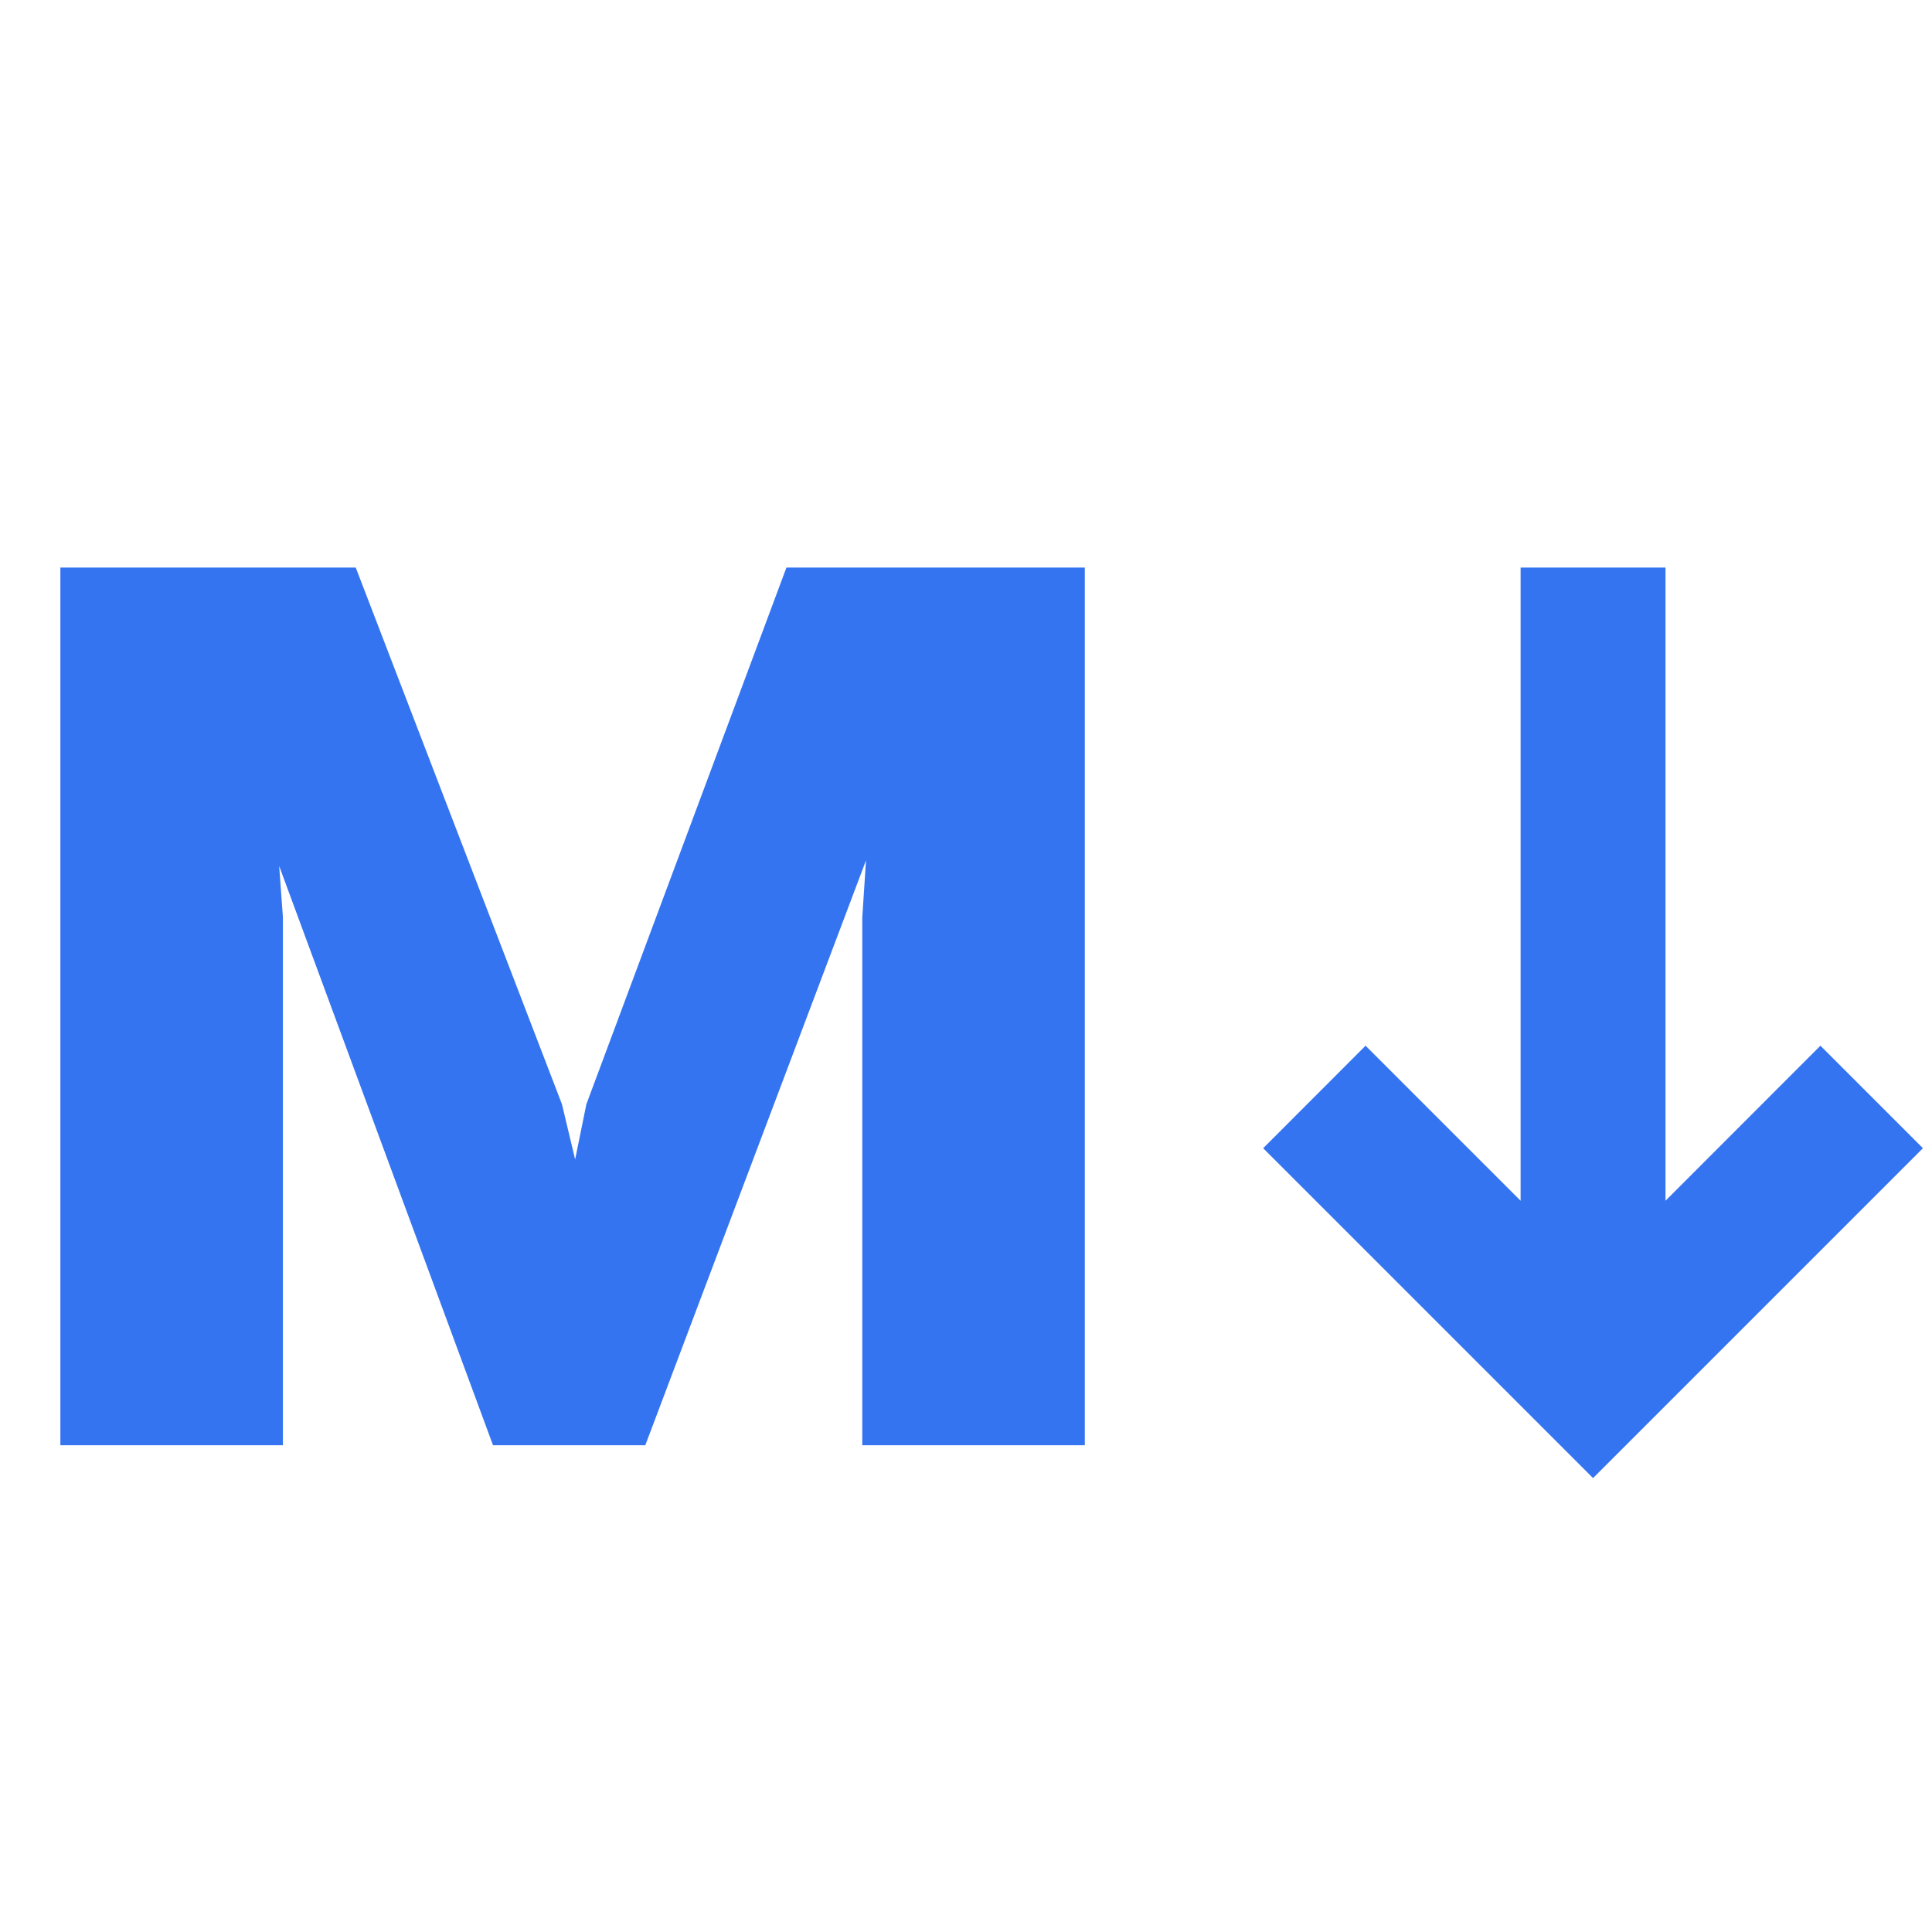
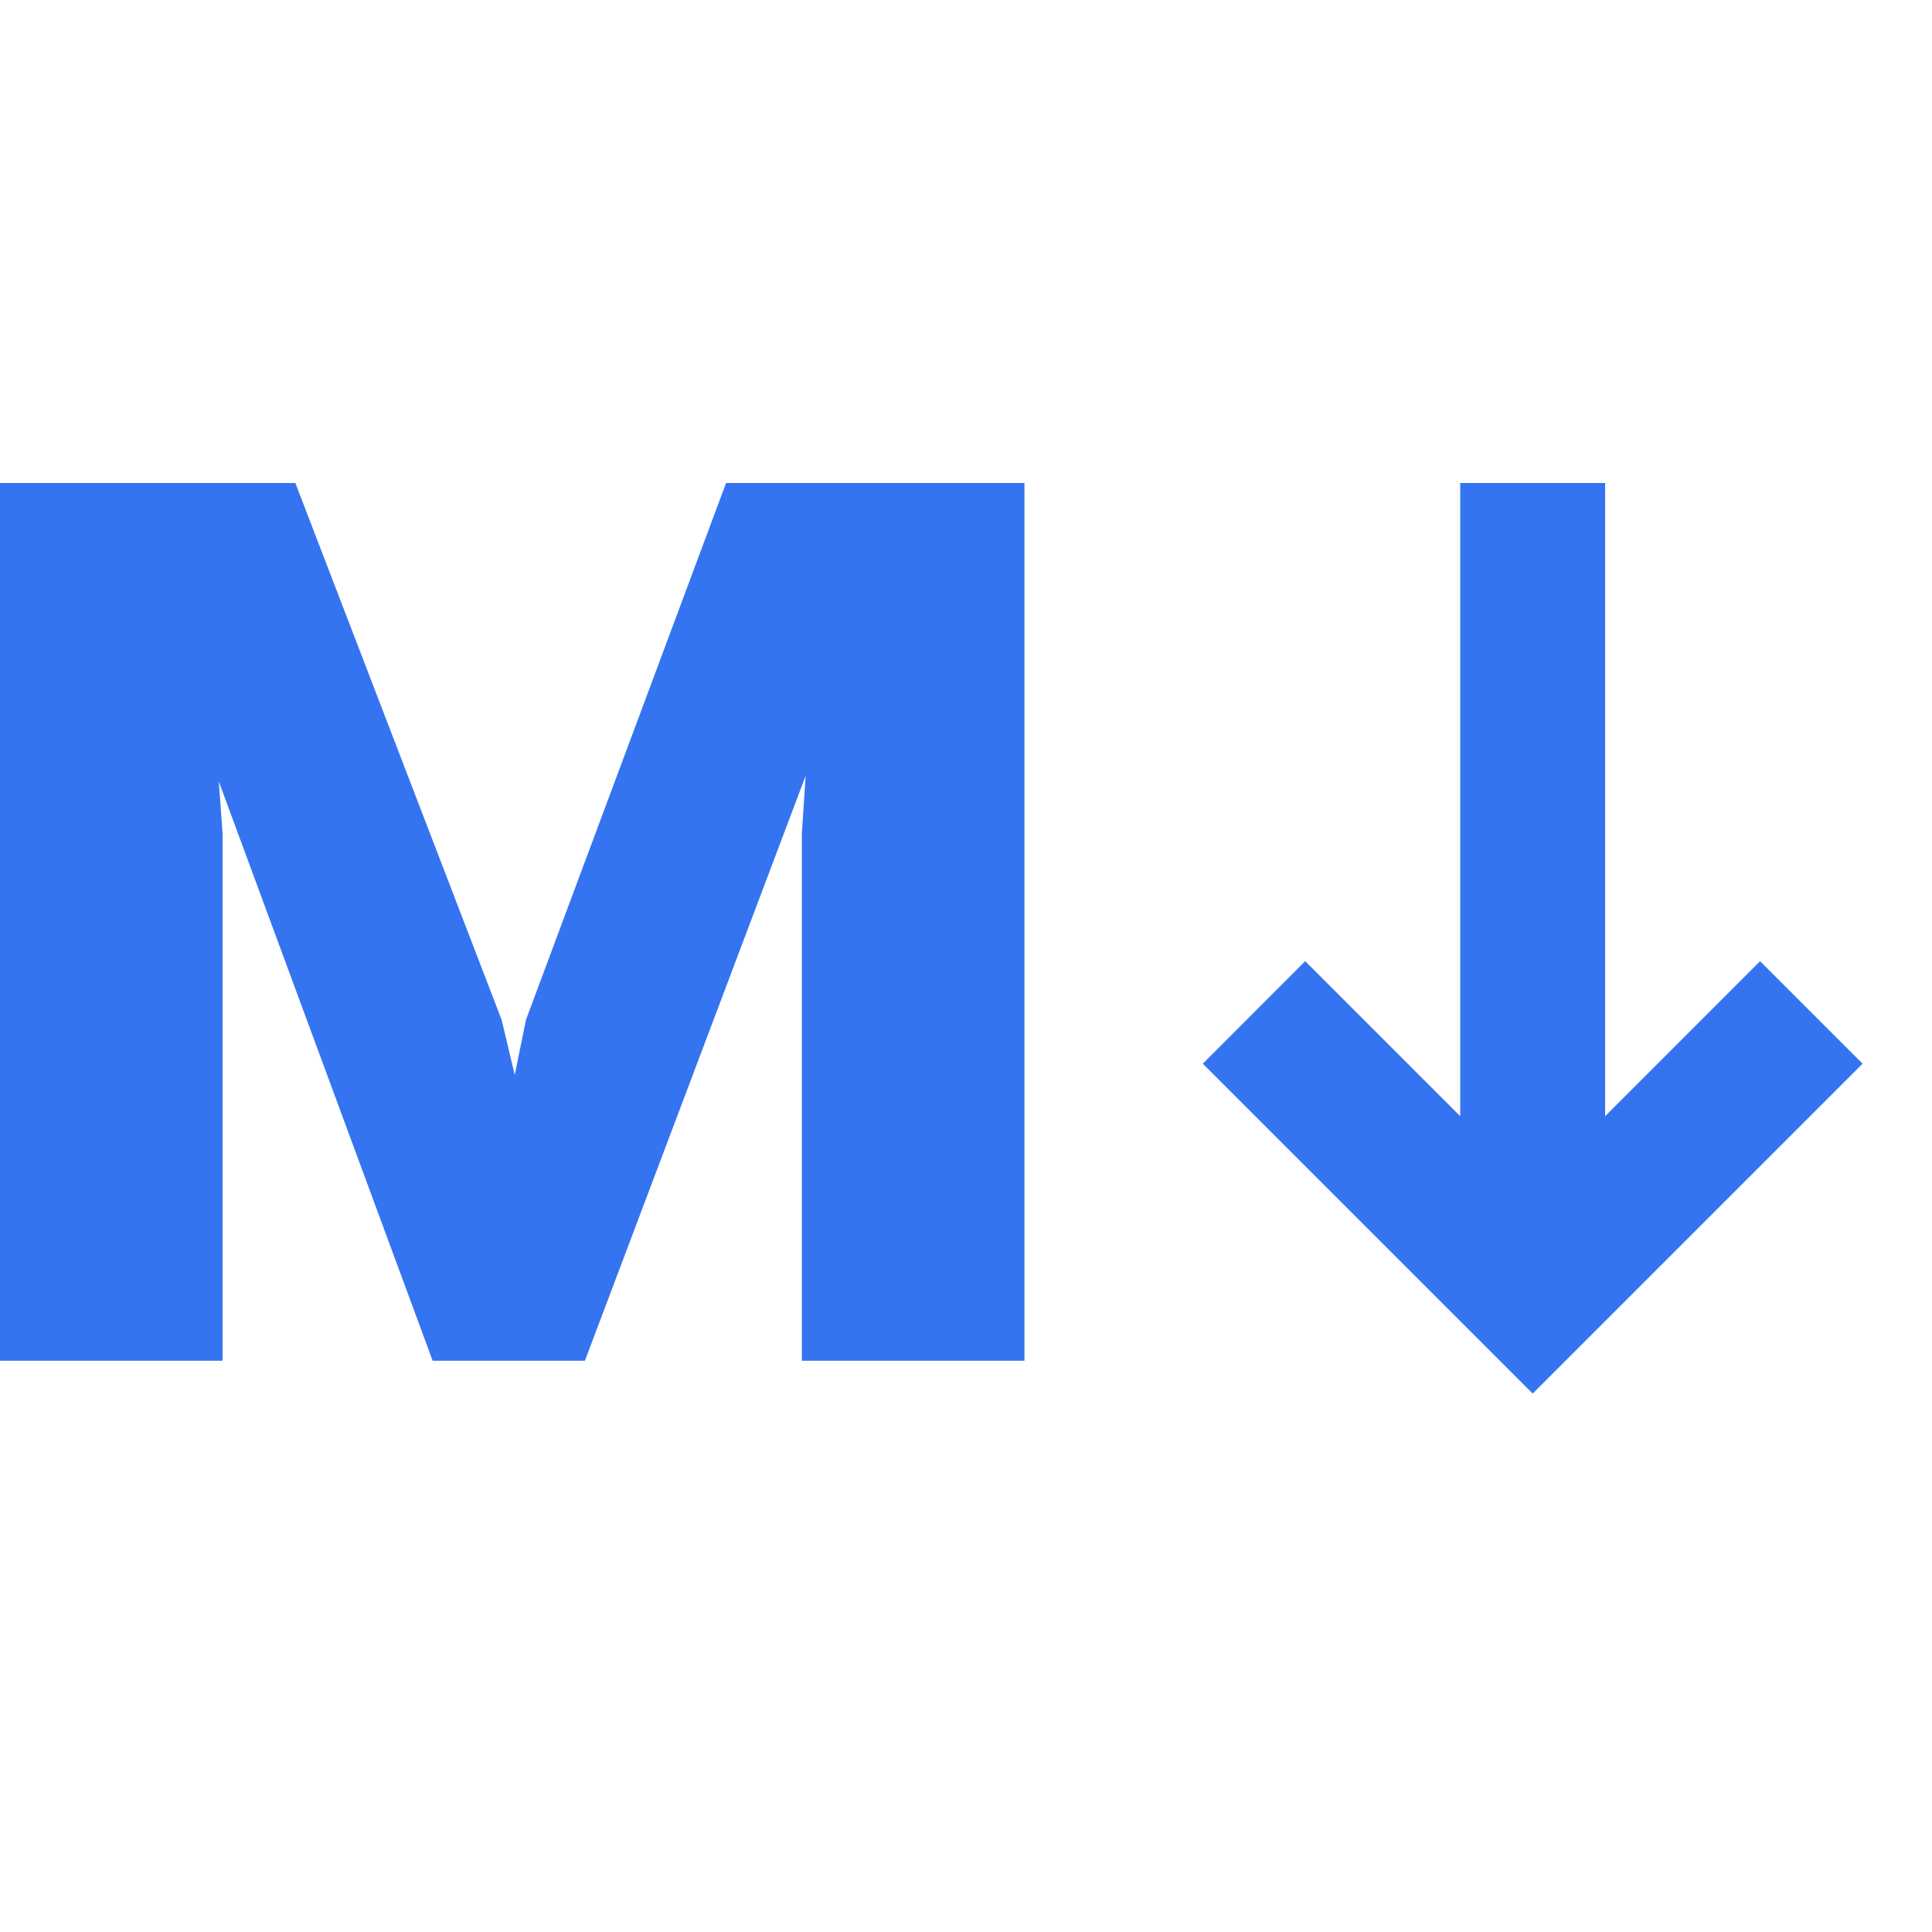
<svg xmlns="http://www.w3.org/2000/svg" width="16" height="16" viewBox="0 0 16 16" fill="none">
-   <path fill-rule="evenodd" clip-rule="evenodd" d="M12.593 9.944L12.593 4.7L13.793 4.7L13.793 9.944L15.076 8.66L15.925 9.509L13.193 12.241L10.461 9.509L11.309 8.66L12.593 9.944Z" fill="#3574F0" />
-   <path d="M0.5 4.7H2.946L4.654 9.145L4.763 9.602L4.856 9.145L6.513 4.7H8.984V11.969H7.141V7.597L7.172 7.125L5.344 11.969H4.083L2.312 7.172L2.343 7.597V11.969H0.5V4.7Z" fill="#3574F0" />
+   <path fill-rule="evenodd" clip-rule="evenodd" d="M12.093 9.244V4L13.293 4V9.244L14.576 7.96L15.425 8.809L12.693 11.541L9.961 8.809L10.809 7.96L12.093 9.244Z" fill="#3574F0" />
+   <path d="M0 4H2.446L4.154 8.445L4.263 8.902L4.356 8.445L6.013 4H8.484V11.269H6.641V6.897L6.672 6.425L4.844 11.269H3.583L1.812 6.472L1.843 6.897V11.269H0V4Z" fill="#3574F0" />
</svg>
